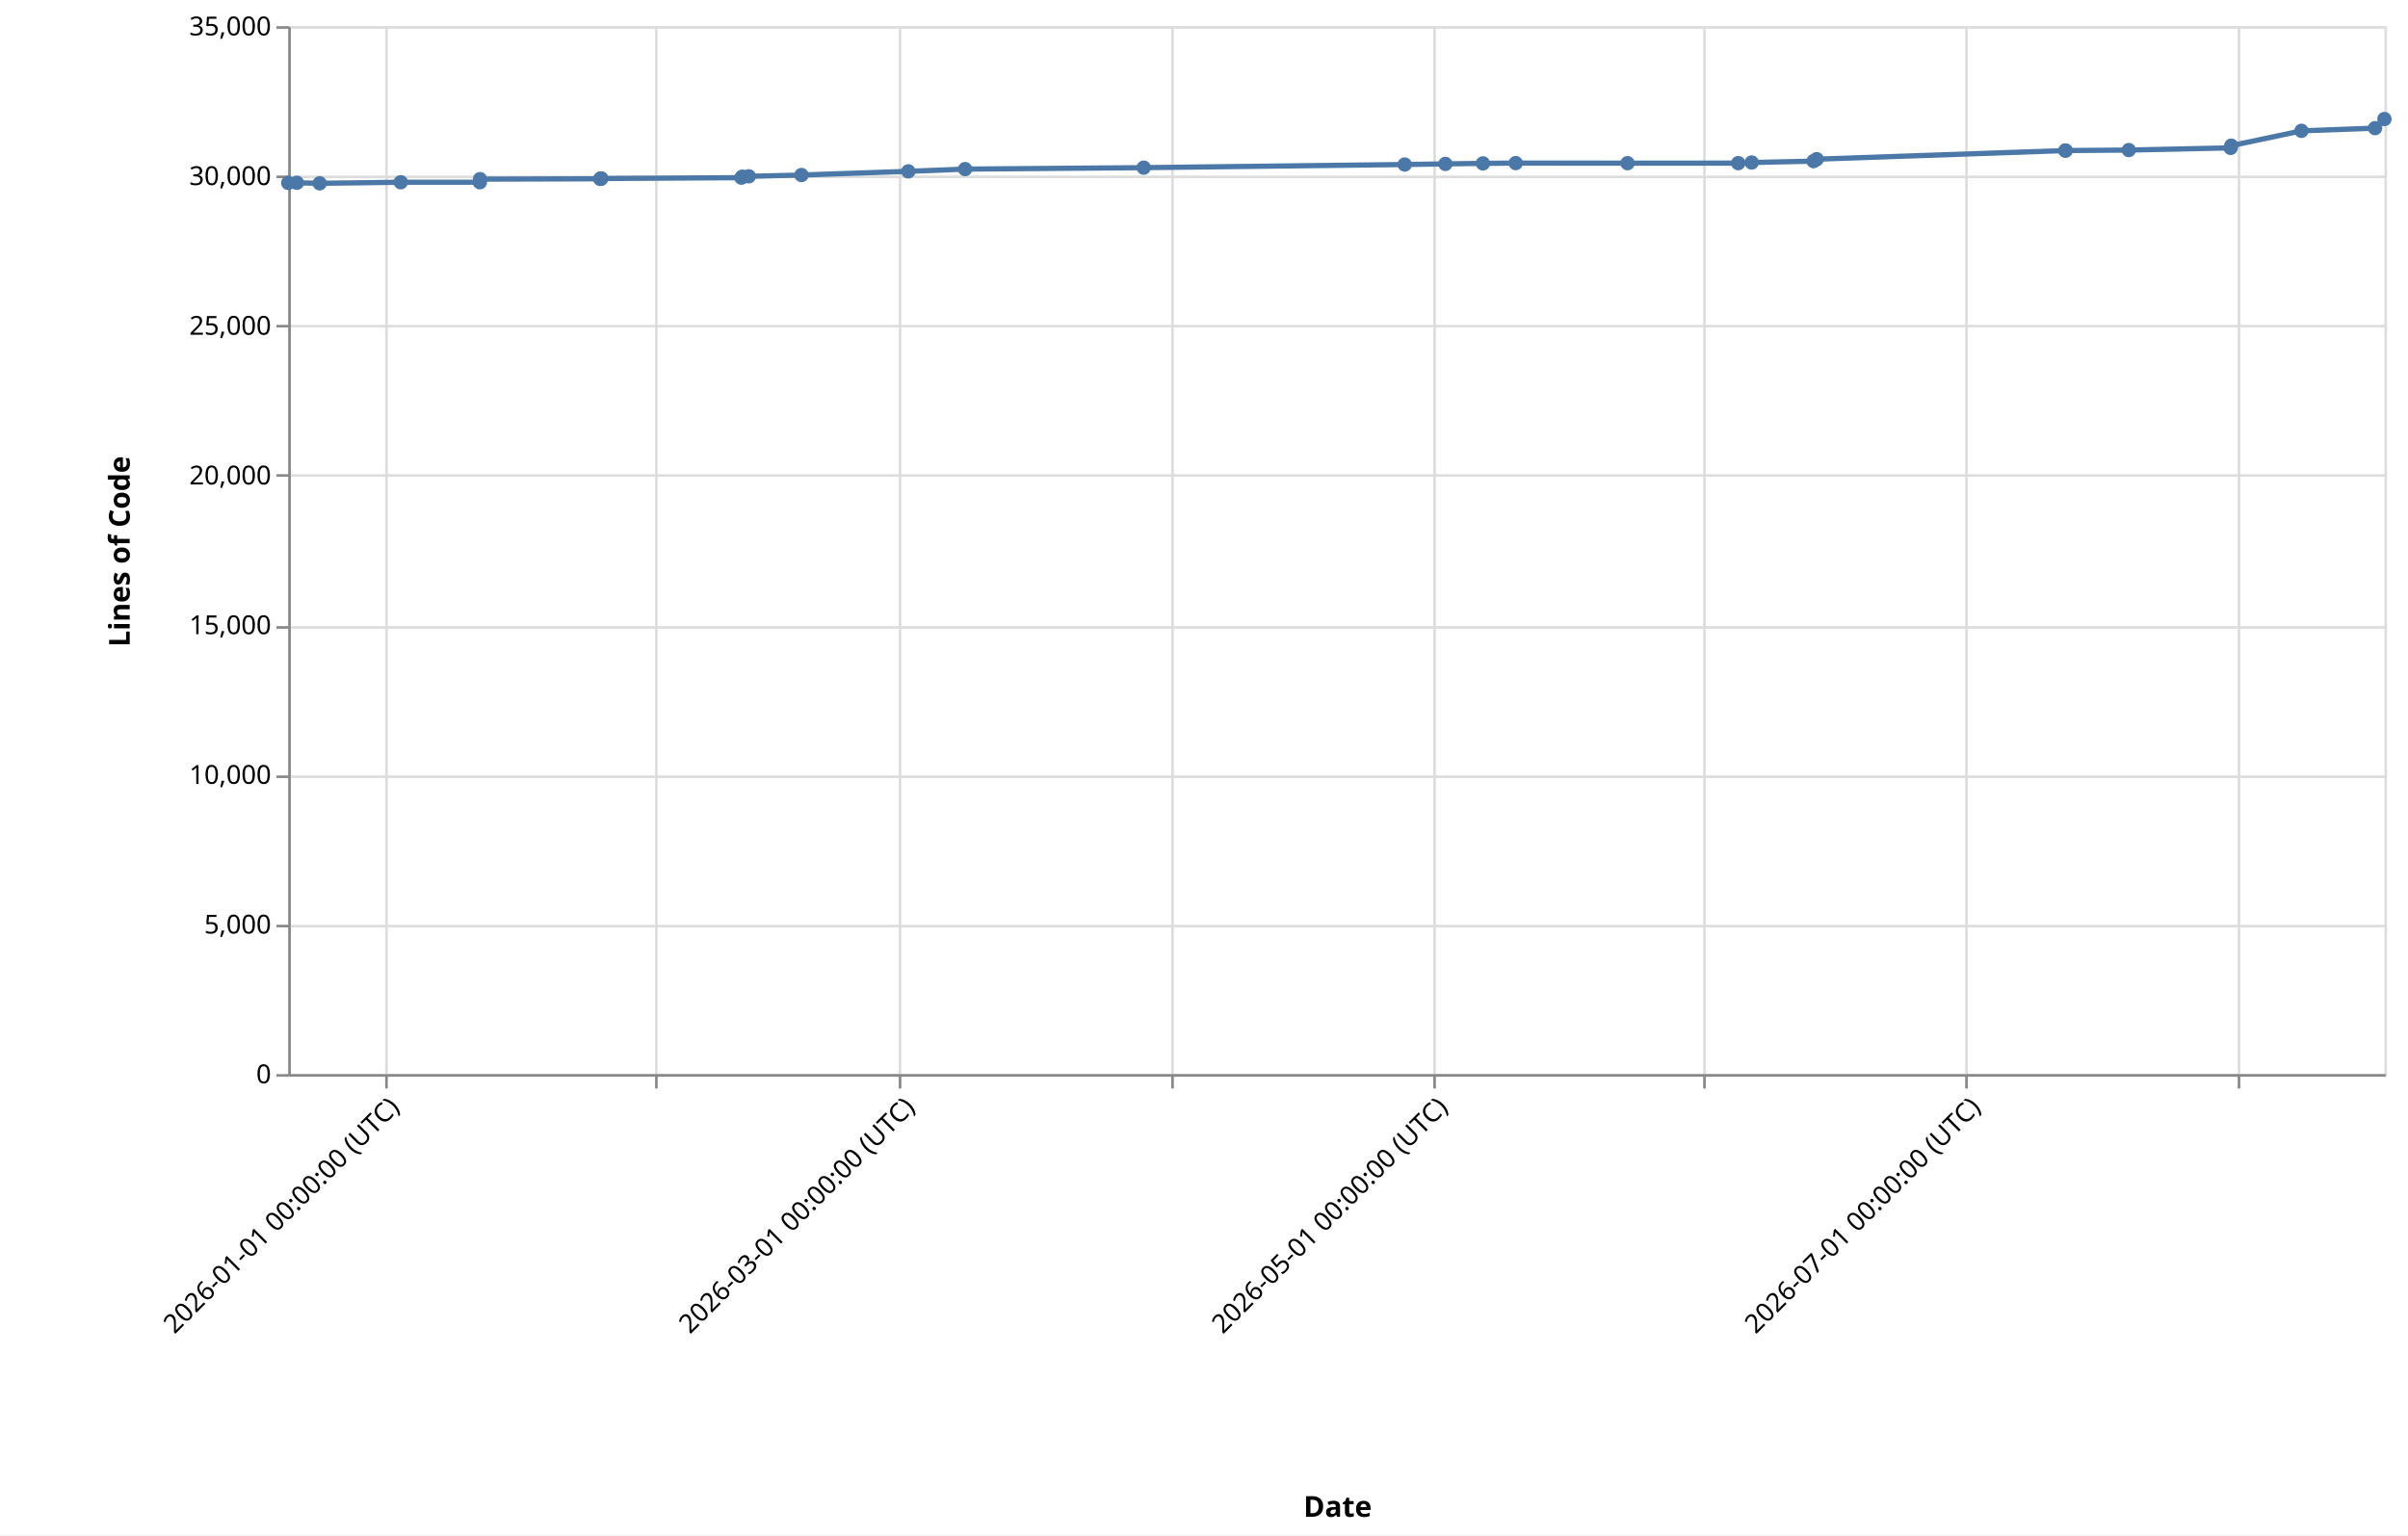
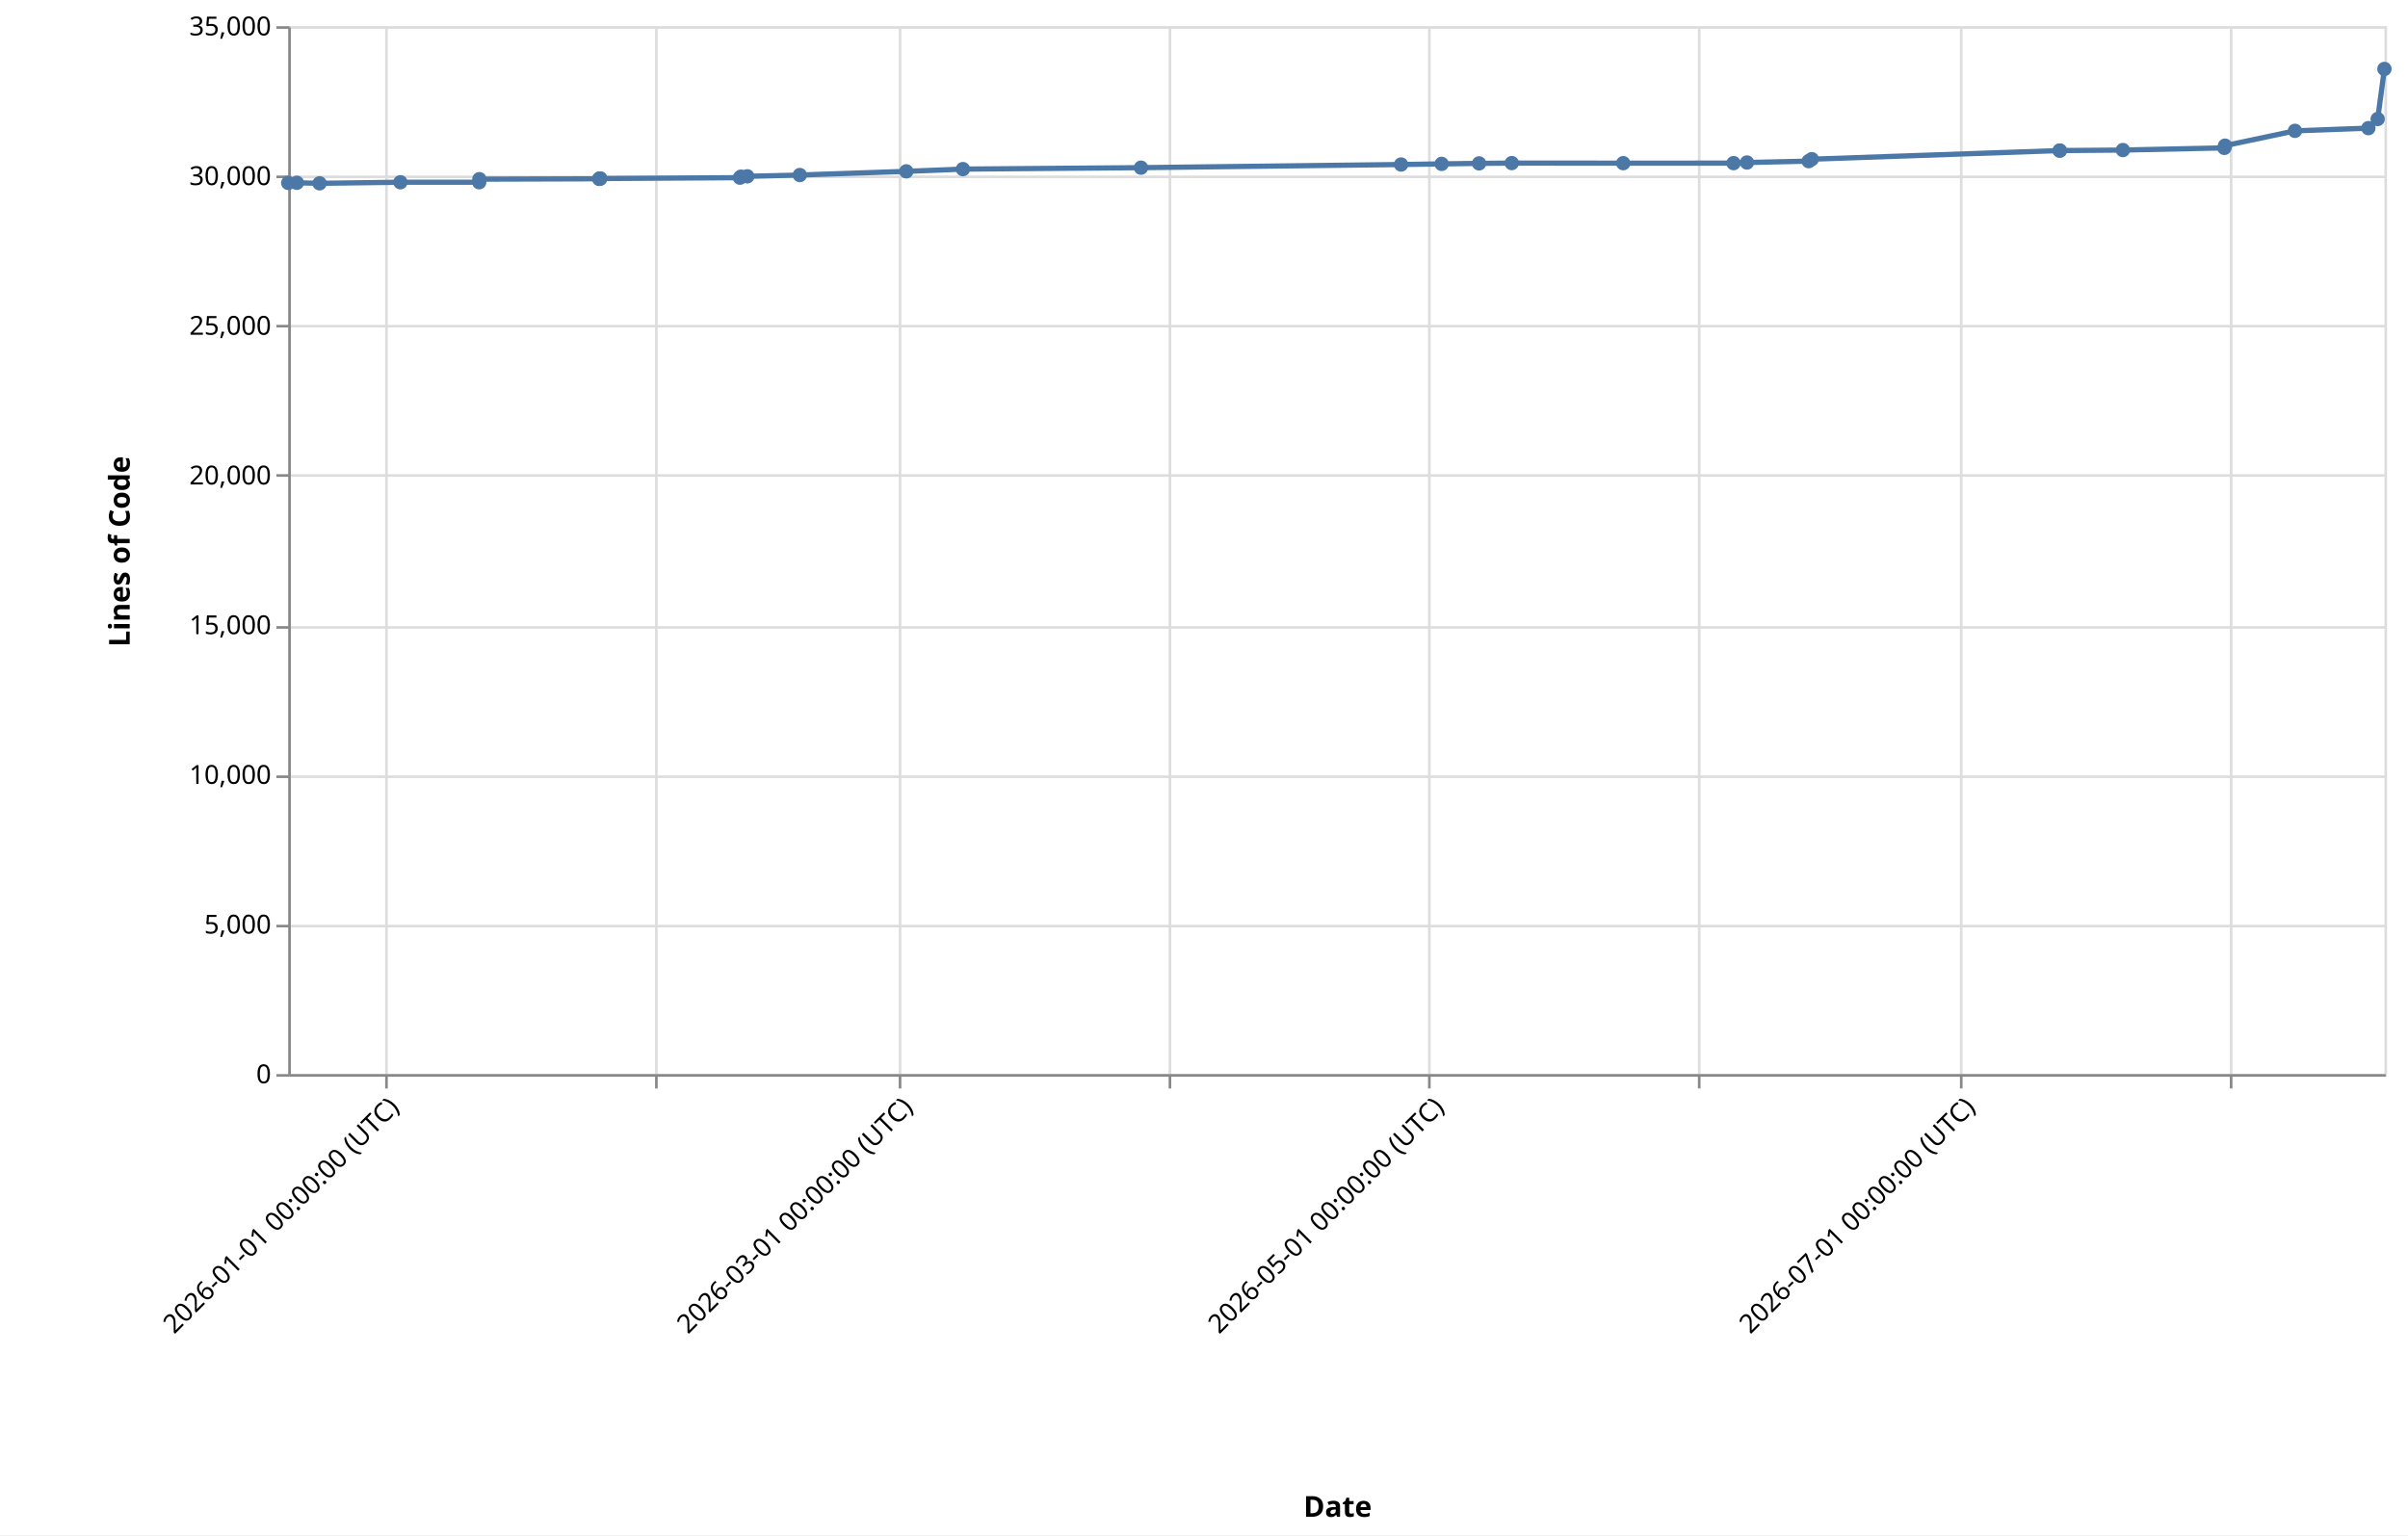
<svg xmlns="http://www.w3.org/2000/svg" version="1.1" class="marks" width="919" height="586" viewBox="0 0 919 586">
  <rect width="919" height="586" fill="white" />
  <g fill="none" stroke-miterlimit="4" transform="translate(110,10)">
    <g class="mark-group role-frame root" role="graphics-object" aria-roledescription="group mark container">
      <g transform="translate(0,0)">
        <path class="background" aria-hidden="true" d="M0.5,0.5h800v400h-800Z" stroke="#ddd" />
        <g>
          <g class="mark-group role-axis" aria-hidden="true">
            <g transform="translate(0.5,400.5)">
              <path class="background" aria-hidden="true" d="M0,0h0v0h0Z" pointer-events="none" />
              <g>
                <g class="mark-rule role-axis-grid" pointer-events="none">
                  <line transform="translate(37,-400)" x2="0" y2="400" stroke="#ddd" stroke-width="1" opacity="1" />
                  <line transform="translate(140,-400)" x2="0" y2="400" stroke="#ddd" stroke-width="1" opacity="1" />
                  <line transform="translate(233,-400)" x2="0" y2="400" stroke="#ddd" stroke-width="1" opacity="1" />
-                   <line transform="translate(337,-400)" x2="0" y2="400" stroke="#ddd" stroke-width="1" opacity="1" />
-                   <line transform="translate(437,-400)" x2="0" y2="400" stroke="#ddd" stroke-width="1" opacity="1" />
-                   <line transform="translate(540,-400)" x2="0" y2="400" stroke="#ddd" stroke-width="1" opacity="1" />
-                   <line transform="translate(640,-400)" x2="0" y2="400" stroke="#ddd" stroke-width="1" opacity="1" />
-                   <line transform="translate(744,-400)" x2="0" y2="400" stroke="#ddd" stroke-width="1" opacity="1" />
+                   <line transform="translate(336,-400)" x2="0" y2="400" stroke="#ddd" stroke-width="1" opacity="1" />
+                   <line transform="translate(435,-400)" x2="0" y2="400" stroke="#ddd" stroke-width="1" opacity="1" />
+                   <line transform="translate(538,-400)" x2="0" y2="400" stroke="#ddd" stroke-width="1" opacity="1" />
+                   <line transform="translate(638,-400)" x2="0" y2="400" stroke="#ddd" stroke-width="1" opacity="1" />
+                   <line transform="translate(741,-400)" x2="0" y2="400" stroke="#ddd" stroke-width="1" opacity="1" />
                </g>
              </g>
              <path class="foreground" aria-hidden="true" d="" pointer-events="none" display="none" />
            </g>
          </g>
          <g class="mark-group role-axis" aria-hidden="true">
            <g transform="translate(0.5,0.5)">
              <path class="background" aria-hidden="true" d="M0,0h0v0h0Z" pointer-events="none" />
              <g>
                <g class="mark-rule role-axis-grid" pointer-events="none">
                  <line transform="translate(0,400)" x2="800" y2="0" stroke="#ddd" stroke-width="1" opacity="1" />
                  <line transform="translate(0,343)" x2="800" y2="0" stroke="#ddd" stroke-width="1" opacity="1" />
                  <line transform="translate(0,286)" x2="800" y2="0" stroke="#ddd" stroke-width="1" opacity="1" />
                  <line transform="translate(0,229)" x2="800" y2="0" stroke="#ddd" stroke-width="1" opacity="1" />
                  <line transform="translate(0,171)" x2="800" y2="0" stroke="#ddd" stroke-width="1" opacity="1" />
                  <line transform="translate(0,114)" x2="800" y2="0" stroke="#ddd" stroke-width="1" opacity="1" />
                  <line transform="translate(0,57)" x2="800" y2="0" stroke="#ddd" stroke-width="1" opacity="1" />
                  <line transform="translate(0,0)" x2="800" y2="0" stroke="#ddd" stroke-width="1" opacity="1" />
                </g>
              </g>
              <path class="foreground" aria-hidden="true" d="" pointer-events="none" display="none" />
            </g>
          </g>
-           <g class="mark-group role-axis" role="graphics-symbol" aria-roledescription="axis" aria-label="X-axis titled 'Date' for a utc scale with values from 2025-12-20 23:25:38 (UTC) to 2026-08-17 22:16:32 (UTC)">
+           <g class="mark-group role-axis" role="graphics-symbol" aria-roledescription="axis" aria-label="X-axis titled 'Date' for a utc scale with values from 2025-12-20 23:25:38 (UTC) to 2026-08-18 16:53:47 (UTC)">
            <g transform="translate(0.5,400.5)">
              <path class="background" aria-hidden="true" d="M0,0h0v0h0Z" pointer-events="none" />
              <g>
                <g class="mark-rule role-axis-tick" pointer-events="none">
                  <line transform="translate(37,0)" x2="0" y2="5" stroke="#888" stroke-width="1" opacity="1" />
                  <line transform="translate(140,0)" x2="0" y2="5" stroke="#888" stroke-width="1" opacity="1" />
                  <line transform="translate(233,0)" x2="0" y2="5" stroke="#888" stroke-width="1" opacity="1" />
-                   <line transform="translate(337,0)" x2="0" y2="5" stroke="#888" stroke-width="1" opacity="1" />
-                   <line transform="translate(437,0)" x2="0" y2="5" stroke="#888" stroke-width="1" opacity="1" />
-                   <line transform="translate(540,0)" x2="0" y2="5" stroke="#888" stroke-width="1" opacity="1" />
-                   <line transform="translate(640,0)" x2="0" y2="5" stroke="#888" stroke-width="1" opacity="1" />
-                   <line transform="translate(744,0)" x2="0" y2="5" stroke="#888" stroke-width="1" opacity="1" />
+                   <line transform="translate(336,0)" x2="0" y2="5" stroke="#888" stroke-width="1" opacity="1" />
+                   <line transform="translate(435,0)" x2="0" y2="5" stroke="#888" stroke-width="1" opacity="1" />
+                   <line transform="translate(538,0)" x2="0" y2="5" stroke="#888" stroke-width="1" opacity="1" />
+                   <line transform="translate(638,0)" x2="0" y2="5" stroke="#888" stroke-width="1" opacity="1" />
+                   <line transform="translate(741,0)" x2="0" y2="5" stroke="#888" stroke-width="1" opacity="1" />
                </g>
                <g class="mark-text role-axis-label" pointer-events="none">
-                   <text text-anchor="end" transform="translate(36.75357,7) rotate(315) translate(0,8)" font-family="sans-serif" font-size="10px" fill="#000" opacity="1">2026-01-01 00:00:00 (UTC)</text>
-                   <text text-anchor="end" transform="translate(140.1076,7) rotate(315) translate(0,8)" font-family="sans-serif" font-size="10px" fill="#000" opacity="0">2026-02-01 00:00:00 (UTC)</text>
-                   <text text-anchor="end" transform="translate(233.4596,7) rotate(315) translate(0,8)" font-family="sans-serif" font-size="10px" fill="#000" opacity="1">2026-03-01 00:00:00 (UTC)</text>
-                   <text text-anchor="end" transform="translate(336.8136,7) rotate(315) translate(0,8)" font-family="sans-serif" font-size="10px" fill="#000" opacity="0">2026-04-01 00:00:00 (UTC)</text>
-                   <text text-anchor="end" transform="translate(436.8336,7) rotate(315) translate(0,8)" font-family="sans-serif" font-size="10px" fill="#000" opacity="1">2026-05-01 00:00:00 (UTC)</text>
-                   <text text-anchor="end" transform="translate(540.1876,7) rotate(315) translate(0,8)" font-family="sans-serif" font-size="10px" fill="#000" opacity="0">2026-06-01 00:00:00 (UTC)</text>
-                   <text text-anchor="end" transform="translate(640.2076,7) rotate(315) translate(0,8)" font-family="sans-serif" font-size="10px" fill="#000" opacity="1">2026-07-01 00:00:00 (UTC)</text>
-                   <text text-anchor="end" transform="translate(743.5616,7) rotate(315) translate(0,8)" font-family="sans-serif" font-size="10px" fill="#000" opacity="0">2026-08-01 00:00:00 (UTC)</text>
+                   <text text-anchor="end" transform="translate(36.63511,7) rotate(315) translate(0,8)" font-family="sans-serif" font-size="10px" fill="#000" opacity="1">2026-01-01 00:00:00 (UTC)</text>
+                   <text text-anchor="end" transform="translate(139.656,7) rotate(315) translate(0,8)" font-family="sans-serif" font-size="10px" fill="#000" opacity="0">2026-02-01 00:00:00 (UTC)</text>
+                   <text text-anchor="end" transform="translate(232.7071,7) rotate(315) translate(0,8)" font-family="sans-serif" font-size="10px" fill="#000" opacity="1">2026-03-01 00:00:00 (UTC)</text>
+                   <text text-anchor="end" transform="translate(335.728,7) rotate(315) translate(0,8)" font-family="sans-serif" font-size="10px" fill="#000" opacity="0">2026-04-01 00:00:00 (UTC)</text>
+                   <text text-anchor="end" transform="translate(435.4256,7) rotate(315) translate(0,8)" font-family="sans-serif" font-size="10px" fill="#000" opacity="1">2026-05-01 00:00:00 (UTC)</text>
+                   <text text-anchor="end" transform="translate(538.4465,7) rotate(315) translate(0,8)" font-family="sans-serif" font-size="10px" fill="#000" opacity="0">2026-06-01 00:00:00 (UTC)</text>
+                   <text text-anchor="end" transform="translate(638.1442,7) rotate(315) translate(0,8)" font-family="sans-serif" font-size="10px" fill="#000" opacity="1">2026-07-01 00:00:00 (UTC)</text>
+                   <text text-anchor="end" transform="translate(741.165,7) rotate(315) translate(0,8)" font-family="sans-serif" font-size="10px" fill="#000" opacity="0">2026-08-01 00:00:00 (UTC)</text>
                </g>
                <g class="mark-rule role-axis-domain" pointer-events="none">
                  <line transform="translate(0,0)" x2="800" y2="0" stroke="#888" stroke-width="1" opacity="1" />
                </g>
                <g class="mark-text role-axis-title" pointer-events="none">
                  <text text-anchor="middle" transform="translate(400,168.4924)" font-family="sans-serif" font-size="11px" font-weight="bold" fill="#000" opacity="1">Date</text>
                </g>
              </g>
              <path class="foreground" aria-hidden="true" d="" pointer-events="none" display="none" />
            </g>
          </g>
          <g class="mark-group role-axis" role="graphics-symbol" aria-roledescription="axis" aria-label="Y-axis titled 'Lines of Code' for a linear scale with values from 0 to 35,000">
            <g transform="translate(0.5,0.5)">
              <path class="background" aria-hidden="true" d="M0,0h0v0h0Z" pointer-events="none" />
              <g>
                <g class="mark-rule role-axis-tick" pointer-events="none">
                  <line transform="translate(0,400)" x2="-5" y2="0" stroke="#888" stroke-width="1" opacity="1" />
                  <line transform="translate(0,343)" x2="-5" y2="0" stroke="#888" stroke-width="1" opacity="1" />
                  <line transform="translate(0,286)" x2="-5" y2="0" stroke="#888" stroke-width="1" opacity="1" />
                  <line transform="translate(0,229)" x2="-5" y2="0" stroke="#888" stroke-width="1" opacity="1" />
                  <line transform="translate(0,171)" x2="-5" y2="0" stroke="#888" stroke-width="1" opacity="1" />
                  <line transform="translate(0,114)" x2="-5" y2="0" stroke="#888" stroke-width="1" opacity="1" />
                  <line transform="translate(0,57)" x2="-5" y2="0" stroke="#888" stroke-width="1" opacity="1" />
                  <line transform="translate(0,0)" x2="-5" y2="0" stroke="#888" stroke-width="1" opacity="1" />
                </g>
                <g class="mark-text role-axis-label" pointer-events="none">
                  <text text-anchor="end" transform="translate(-7,403)" font-family="sans-serif" font-size="10px" fill="#000" opacity="1">0</text>
                  <text text-anchor="end" transform="translate(-7,345.8571)" font-family="sans-serif" font-size="10px" fill="#000" opacity="1">5,000</text>
                  <text text-anchor="end" transform="translate(-7,288.7143)" font-family="sans-serif" font-size="10px" fill="#000" opacity="1">10,000</text>
                  <text text-anchor="end" transform="translate(-7,231.5714)" font-family="sans-serif" font-size="10px" fill="#000" opacity="1">15,000</text>
                  <text text-anchor="end" transform="translate(-7,174.4286)" font-family="sans-serif" font-size="10px" fill="#000" opacity="1">20,000</text>
                  <text text-anchor="end" transform="translate(-7,117.2857)" font-family="sans-serif" font-size="10px" fill="#000" opacity="1">25,000</text>
                  <text text-anchor="end" transform="translate(-7,60.14286)" font-family="sans-serif" font-size="10px" fill="#000" opacity="1">30,000</text>
                  <text text-anchor="end" transform="translate(-7,3)" font-family="sans-serif" font-size="10px" fill="#000" opacity="1">35,000</text>
                </g>
                <g class="mark-rule role-axis-domain" pointer-events="none">
                  <line transform="translate(0,400)" x2="0" y2="-400" stroke="#888" stroke-width="1" opacity="1" />
                </g>
                <g class="mark-text role-axis-title" pointer-events="none">
                  <text text-anchor="middle" transform="translate(-59,200) rotate(-90) translate(0,-2)" font-family="sans-serif" font-size="11px" font-weight="bold" fill="#000" opacity="1">Lines of Code</text>
                </g>
              </g>
              <path class="foreground" aria-hidden="true" d="" pointer-events="none" display="none" />
            </g>
          </g>
          <g class="mark-line role-mark layer_0_marks" role="graphics-object" aria-roledescription="line mark container">
-             <path aria-label="Date: 2025-12-20 23:25:38 (UTC); Lines of Code: 29766; Version: v1.0.1" role="graphics-symbol" aria-roledescription="line mark" d="M0,59.817L3.306,59.771L12.006,59.977L42.955,59.566L73.125,59.566L73.187,58.389L119.089,58.251L119.146,58.263L119.383,58.137L119.457,58.149L172.958,57.817L173.348,57.429L175.767,57.303L195.878,56.811L236.649,55.406L258.327,54.549L326.499,54L426.092,52.8L441.622,52.56L455.952,52.366L468.471,52.251L511.143,52.286L553.387,52.274L558.53,52.034L582.144,51.509L583.328,50.766L678.22,47.474L678.357,47.474L702.447,47.28L741.307,46.446L741.556,45.6L768.339,39.943L796.437,38.914L800,35.44" stroke="#4c78a8" stroke-width="2" />
+             <path aria-label="Date: 2025-12-20 23:25:38 (UTC); Lines of Code: 29766; Version: v1.0.1" role="graphics-symbol" aria-roledescription="line mark" d="M0,59.817L3.295,59.771L11.967,59.977L42.816,59.566L72.89,59.566L72.952,58.389L118.705,58.251L118.762,58.263L118.998,58.137L119.072,58.149L172.401,57.817L172.789,57.429L175.201,57.303L195.247,56.811L235.886,55.406L257.494,54.549L325.447,54L424.718,52.8L440.199,52.56L454.483,52.366L466.961,52.251L509.495,52.286L551.603,52.274L556.73,52.034L580.268,51.509L581.448,50.766L676.034,47.474L676.171,47.474L700.183,47.28L738.917,46.446L739.166,45.6L765.863,39.943L793.871,38.914L797.422,35.44L800,16.32" stroke="#4c78a8" stroke-width="2" />
          </g>
          <g class="mark-symbol role-mark layer_1_marks" role="graphics-object" aria-roledescription="symbol mark container">
            <path aria-label="Date: 2025-12-20 23:25:38 (UTC); Lines of Code: 29766; Version: v1.0.1" role="graphics-symbol" aria-roledescription="point" transform="translate(0,59.81714)" d="M2.739,0A2.739,2.739,0,1,1,-2.739,0A2.739,2.739,0,1,1,2.739,0" fill="#4c78a8" stroke-width="2" opacity="1">
              </path>
-             <path aria-label="Date: 2025-12-21 23:13:34 (UTC); Lines of Code: 29770; Version: v1.0.2" role="graphics-symbol" aria-roledescription="point" transform="translate(3.306062,59.77143)" d="M2.739,0A2.739,2.739,0,1,1,-2.739,0A2.739,2.739,0,1,1,2.739,0" fill="#4c78a8" stroke-width="2" opacity="1">
+             <path aria-label="Date: 2025-12-21 23:13:34 (UTC); Lines of Code: 29770; Version: v1.0.2" role="graphics-symbol" aria-roledescription="point" transform="translate(3.295407,59.77143)" d="M2.739,0A2.739,2.739,0,1,1,-2.739,0A2.739,2.739,0,1,1,2.739,0" fill="#4c78a8" stroke-width="2" opacity="1">
              </path>
-             <path aria-label="Date: 2025-12-24 13:51:02 (UTC); Lines of Code: 29752; Version: v1.0.3" role="graphics-symbol" aria-roledescription="point" transform="translate(12.00564,59.97714)" d="M2.739,0A2.739,2.739,0,1,1,-2.739,0A2.739,2.739,0,1,1,2.739,0" fill="#4c78a8" stroke-width="2" opacity="1">
+             <path aria-label="Date: 2025-12-24 13:51:02 (UTC); Lines of Code: 29752; Version: v1.0.3" role="graphics-symbol" aria-roledescription="point" transform="translate(11.96695,59.97714)" d="M2.739,0A2.739,2.739,0,1,1,-2.739,0A2.739,2.739,0,1,1,2.739,0" fill="#4c78a8" stroke-width="2" opacity="1">
              </path>
-             <path aria-label="Date: 2026-01-02 20:38:20 (UTC); Lines of Code: 29788; Version: v1.0.4" role="graphics-symbol" aria-roledescription="point" transform="translate(42.95465,59.56571)" d="M2.739,0A2.739,2.739,0,1,1,-2.739,0A2.739,2.739,0,1,1,2.739,0" fill="#4c78a8" stroke-width="2" opacity="1">
+             <path aria-label="Date: 2026-01-02 20:38:20 (UTC); Lines of Code: 29788; Version: v1.0.4" role="graphics-symbol" aria-roledescription="point" transform="translate(42.81621,59.56571)" d="M2.739,0A2.739,2.739,0,1,1,-2.739,0A2.739,2.739,0,1,1,2.739,0" fill="#4c78a8" stroke-width="2" opacity="1">
              </path>
-             <path aria-label="Date: 2026-01-11 21:49:25 (UTC); Lines of Code: 29788; Version: v2.0.0" role="graphics-symbol" aria-roledescription="point" transform="translate(73.12523,59.56571)" d="M2.739,0A2.739,2.739,0,1,1,-2.739,0A2.739,2.739,0,1,1,2.739,0" fill="#4c78a8" stroke-width="2" opacity="1">
+             <path aria-label="Date: 2026-01-11 21:49:25 (UTC); Lines of Code: 29788; Version: v2.0.0" role="graphics-symbol" aria-roledescription="point" transform="translate(72.88955,59.56571)" d="M2.739,0A2.739,2.739,0,1,1,-2.739,0A2.739,2.739,0,1,1,2.739,0" fill="#4c78a8" stroke-width="2" opacity="1">
              </path>
-             <path aria-label="Date: 2026-01-11 22:16:16 (UTC); Lines of Code: 29891; Version: v2.0.1" role="graphics-symbol" aria-roledescription="point" transform="translate(73.1874,58.38857)" d="M2.739,0A2.739,2.739,0,1,1,-2.739,0A2.739,2.739,0,1,1,2.739,0" fill="#4c78a8" stroke-width="2" opacity="1">
+             <path aria-label="Date: 2026-01-11 22:16:16 (UTC); Lines of Code: 29891; Version: v2.0.1" role="graphics-symbol" aria-roledescription="point" transform="translate(72.95151,58.38857)" d="M2.739,0A2.739,2.739,0,1,1,-2.739,0A2.739,2.739,0,1,1,2.739,0" fill="#4c78a8" stroke-width="2" opacity="1">
              </path>
-             <path aria-label="Date: 2026-01-25 16:41:49 (UTC); Lines of Code: 29903; Version: v2.0.2" role="graphics-symbol" aria-roledescription="point" transform="translate(119.0891,58.25143)" d="M2.739,0A2.739,2.739,0,1,1,-2.739,0A2.739,2.739,0,1,1,2.739,0" fill="#4c78a8" stroke-width="2" opacity="1">
+             <path aria-label="Date: 2026-01-25 16:41:49 (UTC); Lines of Code: 29903; Version: v2.0.2" role="graphics-symbol" aria-roledescription="point" transform="translate(118.7052,58.25143)" d="M2.739,0A2.739,2.739,0,1,1,-2.739,0A2.739,2.739,0,1,1,2.739,0" fill="#4c78a8" stroke-width="2" opacity="1">
              </path>
-             <path aria-label="Date: 2026-01-25 17:06:26 (UTC); Lines of Code: 29902; Version: v2.0.3" role="graphics-symbol" aria-roledescription="point" transform="translate(119.146,58.26286)" d="M2.739,0A2.739,2.739,0,1,1,-2.739,0A2.739,2.739,0,1,1,2.739,0" fill="#4c78a8" stroke-width="2" opacity="1">
+             <path aria-label="Date: 2026-01-25 17:06:26 (UTC); Lines of Code: 29902; Version: v2.0.3" role="graphics-symbol" aria-roledescription="point" transform="translate(118.762,58.26286)" d="M2.739,0A2.739,2.739,0,1,1,-2.739,0A2.739,2.739,0,1,1,2.739,0" fill="#4c78a8" stroke-width="2" opacity="1">
              </path>
-             <path aria-label="Date: 2026-01-25 18:48:49 (UTC); Lines of Code: 29913; Version: v2.0.4" role="graphics-symbol" aria-roledescription="point" transform="translate(119.3831,58.13714)" d="M2.739,0A2.739,2.739,0,1,1,-2.739,0A2.739,2.739,0,1,1,2.739,0" fill="#4c78a8" stroke-width="2" opacity="1">
+             <path aria-label="Date: 2026-01-25 18:48:49 (UTC); Lines of Code: 29913; Version: v2.0.4" role="graphics-symbol" aria-roledescription="point" transform="translate(118.9983,58.13714)" d="M2.739,0A2.739,2.739,0,1,1,-2.739,0A2.739,2.739,0,1,1,2.739,0" fill="#4c78a8" stroke-width="2" opacity="1">
              </path>
-             <path aria-label="Date: 2026-01-25 19:20:49 (UTC); Lines of Code: 29912; Version: v2.0.5" role="graphics-symbol" aria-roledescription="point" transform="translate(119.4572,58.14857)" d="M2.739,0A2.739,2.739,0,1,1,-2.739,0A2.739,2.739,0,1,1,2.739,0" fill="#4c78a8" stroke-width="2" opacity="1">
+             <path aria-label="Date: 2026-01-25 19:20:49 (UTC); Lines of Code: 29912; Version: v2.0.5" role="graphics-symbol" aria-roledescription="point" transform="translate(119.0722,58.14857)" d="M2.739,0A2.739,2.739,0,1,1,-2.739,0A2.739,2.739,0,1,1,2.739,0" fill="#4c78a8" stroke-width="2" opacity="1">
              </path>
-             <path aria-label="Date: 2026-02-10 20:28:32 (UTC); Lines of Code: 29941; Version: v2.0.6" role="graphics-symbol" aria-roledescription="point" transform="translate(172.958,57.81714)" d="M2.739,0A2.739,2.739,0,1,1,-2.739,0A2.739,2.739,0,1,1,2.739,0" fill="#4c78a8" stroke-width="2" opacity="1">
+             <path aria-label="Date: 2026-02-10 20:28:32 (UTC); Lines of Code: 29941; Version: v2.0.6" role="graphics-symbol" aria-roledescription="point" transform="translate(172.4005,57.81714)" d="M2.739,0A2.739,2.739,0,1,1,-2.739,0A2.739,2.739,0,1,1,2.739,0" fill="#4c78a8" stroke-width="2" opacity="1">
              </path>
-             <path aria-label="Date: 2026-02-10 23:16:49 (UTC); Lines of Code: 29975; Version: v2.0.7" role="graphics-symbol" aria-roledescription="point" transform="translate(173.3476,57.42857)" d="M2.739,0A2.739,2.739,0,1,1,-2.739,0A2.739,2.739,0,1,1,2.739,0" fill="#4c78a8" stroke-width="2" opacity="1">
+             <path aria-label="Date: 2026-02-10 23:16:49 (UTC); Lines of Code: 29975; Version: v2.0.7" role="graphics-symbol" aria-roledescription="point" transform="translate(172.7889,57.42857)" d="M2.739,0A2.739,2.739,0,1,1,-2.739,0A2.739,2.739,0,1,1,2.739,0" fill="#4c78a8" stroke-width="2" opacity="1">
              </path>
-             <path aria-label="Date: 2026-02-11 16:41:48 (UTC); Lines of Code: 29986; Version: v2.0.8" role="graphics-symbol" aria-roledescription="point" transform="translate(175.767,57.30286)" d="M2.739,0A2.739,2.739,0,1,1,-2.739,0A2.739,2.739,0,1,1,2.739,0" fill="#4c78a8" stroke-width="2" opacity="1">
+             <path aria-label="Date: 2026-02-11 16:41:48 (UTC); Lines of Code: 29986; Version: v2.0.8" role="graphics-symbol" aria-roledescription="point" transform="translate(175.2005,57.30286)" d="M2.739,0A2.739,2.739,0,1,1,-2.739,0A2.739,2.739,0,1,1,2.739,0" fill="#4c78a8" stroke-width="2" opacity="1">
              </path>
-             <path aria-label="Date: 2026-02-17 17:28:01 (UTC); Lines of Code: 30029; Version: v2.0.9" role="graphics-symbol" aria-roledescription="point" transform="translate(195.878,56.81143)" d="M2.739,0A2.739,2.739,0,1,1,-2.739,0A2.739,2.739,0,1,1,2.739,0" fill="#4c78a8" stroke-width="2" opacity="1">
+             <path aria-label="Date: 2026-02-17 17:28:01 (UTC); Lines of Code: 30029; Version: v2.0.9" role="graphics-symbol" aria-roledescription="point" transform="translate(195.2467,56.81143)" d="M2.739,0A2.739,2.739,0,1,1,-2.739,0A2.739,2.739,0,1,1,2.739,0" fill="#4c78a8" stroke-width="2" opacity="1">
              </path>
-             <path aria-label="Date: 2026-03-01 22:57:30 (UTC); Lines of Code: 30152; Version: v2.0.10" role="graphics-symbol" aria-roledescription="point" transform="translate(236.6489,55.40571)" d="M2.739,0A2.739,2.739,0,1,1,-2.739,0A2.739,2.739,0,1,1,2.739,0" fill="#4c78a8" stroke-width="2" opacity="1">
+             <path aria-label="Date: 2026-03-01 22:57:30 (UTC); Lines of Code: 30152; Version: v2.0.10" role="graphics-symbol" aria-roledescription="point" transform="translate(235.8861,55.40571)" d="M2.739,0A2.739,2.739,0,1,1,-2.739,0A2.739,2.739,0,1,1,2.739,0" fill="#4c78a8" stroke-width="2" opacity="1">
              </path>
-             <path aria-label="Date: 2026-03-08 11:00:30 (UTC); Lines of Code: 30227; Version: v2.0.11" role="graphics-symbol" aria-roledescription="point" transform="translate(258.3268,54.54857)" d="M2.739,0A2.739,2.739,0,1,1,-2.739,0A2.739,2.739,0,1,1,2.739,0" fill="#4c78a8" stroke-width="2" opacity="1">
+             <path aria-label="Date: 2026-03-08 11:00:30 (UTC); Lines of Code: 30227; Version: v2.0.11" role="graphics-symbol" aria-roledescription="point" transform="translate(257.4942,54.54857)" d="M2.739,0A2.739,2.739,0,1,1,-2.739,0A2.739,2.739,0,1,1,2.739,0" fill="#4c78a8" stroke-width="2" opacity="1">
              </path>
-             <path aria-label="Date: 2026-03-28 21:45:10 (UTC); Lines of Code: 30275; Version: v2.0.12" role="graphics-symbol" aria-roledescription="point" transform="translate(326.4994,54)" d="M2.739,0A2.739,2.739,0,1,1,-2.739,0A2.739,2.739,0,1,1,2.739,0" fill="#4c78a8" stroke-width="2" opacity="1">
+             <path aria-label="Date: 2026-03-28 21:45:10 (UTC); Lines of Code: 30275; Version: v2.0.12" role="graphics-symbol" aria-roledescription="point" transform="translate(325.4471,54)" d="M2.739,0A2.739,2.739,0,1,1,-2.739,0A2.739,2.739,0,1,1,2.739,0" fill="#4c78a8" stroke-width="2" opacity="1">
              </path>
-             <path aria-label="Date: 2026-04-27 18:40:27 (UTC); Lines of Code: 30380; Version: v2.0.13" role="graphics-symbol" aria-roledescription="point" transform="translate(426.0917,52.8)" d="M2.739,0A2.739,2.739,0,1,1,-2.739,0A2.739,2.739,0,1,1,2.739,0" fill="#4c78a8" stroke-width="2" opacity="1">
+             <path aria-label="Date: 2026-04-27 18:40:27 (UTC); Lines of Code: 30380; Version: v2.0.13" role="graphics-symbol" aria-roledescription="point" transform="translate(424.7184,52.8)" d="M2.739,0A2.739,2.739,0,1,1,-2.739,0A2.739,2.739,0,1,1,2.739,0" fill="#4c78a8" stroke-width="2" opacity="1">
              </path>
-             <path aria-label="Date: 2026-05-02 10:28:19 (UTC); Lines of Code: 30401; Version: v2.0.14" role="graphics-symbol" aria-roledescription="point" transform="translate(441.6223,52.56)" d="M2.739,0A2.739,2.739,0,1,1,-2.739,0A2.739,2.739,0,1,1,2.739,0" fill="#4c78a8" stroke-width="2" opacity="1">
+             <path aria-label="Date: 2026-05-02 10:28:19 (UTC); Lines of Code: 30401; Version: v2.0.14" role="graphics-symbol" aria-roledescription="point" transform="translate(440.1989,52.56)" d="M2.739,0A2.739,2.739,0,1,1,-2.739,0A2.739,2.739,0,1,1,2.739,0" fill="#4c78a8" stroke-width="2" opacity="1">
              </path>
-             <path aria-label="Date: 2026-05-06 17:37:32 (UTC); Lines of Code: 30418; Version: v2.0.15" role="graphics-symbol" aria-roledescription="point" transform="translate(455.952,52.36571)" d="M2.739,0A2.739,2.739,0,1,1,-2.739,0A2.739,2.739,0,1,1,2.739,0" fill="#4c78a8" stroke-width="2" opacity="1">
+             <path aria-label="Date: 2026-05-06 17:37:32 (UTC); Lines of Code: 30418; Version: v2.0.15" role="graphics-symbol" aria-roledescription="point" transform="translate(454.4825,52.36571)" d="M2.739,0A2.739,2.739,0,1,1,-2.739,0A2.739,2.739,0,1,1,2.739,0" fill="#4c78a8" stroke-width="2" opacity="1">
              </path>
-             <path aria-label="Date: 2026-05-10 11:44:46 (UTC); Lines of Code: 30428; Version: v2.0.16" role="graphics-symbol" aria-roledescription="point" transform="translate(468.4713,52.25143)" d="M2.739,0A2.739,2.739,0,1,1,-2.739,0A2.739,2.739,0,1,1,2.739,0" fill="#4c78a8" stroke-width="2" opacity="1">
+             <path aria-label="Date: 2026-05-10 11:44:46 (UTC); Lines of Code: 30428; Version: v2.0.16" role="graphics-symbol" aria-roledescription="point" transform="translate(466.9614,52.25143)" d="M2.739,0A2.739,2.739,0,1,1,-2.739,0A2.739,2.739,0,1,1,2.739,0" fill="#4c78a8" stroke-width="2" opacity="1">
              </path>
-             <path aria-label="Date: 2026-05-23 06:55:08 (UTC); Lines of Code: 30425; Version: v2.0.17" role="graphics-symbol" aria-roledescription="point" transform="translate(511.1427,52.28571)" d="M2.739,0A2.739,2.739,0,1,1,-2.739,0A2.739,2.739,0,1,1,2.739,0" fill="#4c78a8" stroke-width="2" opacity="1">
+             <path aria-label="Date: 2026-05-23 06:55:08 (UTC); Lines of Code: 30425; Version: v2.0.17" role="graphics-symbol" aria-roledescription="point" transform="translate(509.4953,52.28571)" d="M2.739,0A2.739,2.739,0,1,1,-2.739,0A2.739,2.739,0,1,1,2.739,0" fill="#4c78a8" stroke-width="2" opacity="1">
              </path>
-             <path aria-label="Date: 2026-06-04 23:00:49 (UTC); Lines of Code: 30426; Version: v2.0.18" role="graphics-symbol" aria-roledescription="point" transform="translate(553.3865,52.27429)" d="M2.739,0A2.739,2.739,0,1,1,-2.739,0A2.739,2.739,0,1,1,2.739,0" fill="#4c78a8" stroke-width="2" opacity="1">
+             <path aria-label="Date: 2026-06-04 23:00:49 (UTC); Lines of Code: 30426; Version: v2.0.18" role="graphics-symbol" aria-roledescription="point" transform="translate(551.603,52.27429)" d="M2.739,0A2.739,2.739,0,1,1,-2.739,0A2.739,2.739,0,1,1,2.739,0" fill="#4c78a8" stroke-width="2" opacity="1">
              </path>
-             <path aria-label="Date: 2026-06-06 12:02:24 (UTC); Lines of Code: 30447; Version: v2.0.19" role="graphics-symbol" aria-roledescription="point" transform="translate(558.5301,52.03429)" d="M2.739,0A2.739,2.739,0,1,1,-2.739,0A2.739,2.739,0,1,1,2.739,0" fill="#4c78a8" stroke-width="2" opacity="1">
+             <path aria-label="Date: 2026-06-06 12:02:24 (UTC); Lines of Code: 30447; Version: v2.0.19" role="graphics-symbol" aria-roledescription="point" transform="translate(556.73,52.03429)" d="M2.739,0A2.739,2.739,0,1,1,-2.739,0A2.739,2.739,0,1,1,2.739,0" fill="#4c78a8" stroke-width="2" opacity="1">
              </path>
-             <path aria-label="Date: 2026-06-13 14:01:42 (UTC); Lines of Code: 30493; Version: v2.0.20" role="graphics-symbol" aria-roledescription="point" transform="translate(582.1443,51.50857)" d="M2.739,0A2.739,2.739,0,1,1,-2.739,0A2.739,2.739,0,1,1,2.739,0" fill="#4c78a8" stroke-width="2" opacity="1">
+             <path aria-label="Date: 2026-06-13 14:01:42 (UTC); Lines of Code: 30493; Version: v2.0.20" role="graphics-symbol" aria-roledescription="point" transform="translate(580.2681,51.50857)" d="M2.739,0A2.739,2.739,0,1,1,-2.739,0A2.739,2.739,0,1,1,2.739,0" fill="#4c78a8" stroke-width="2" opacity="1">
              </path>
-             <path aria-label="Date: 2026-06-13 22:32:57 (UTC); Lines of Code: 30558; Version: v2.0.21" role="graphics-symbol" aria-roledescription="point" transform="translate(583.328,50.76571)" d="M2.739,0A2.739,2.739,0,1,1,-2.739,0A2.739,2.739,0,1,1,2.739,0" fill="#4c78a8" stroke-width="2" opacity="1">
+             <path aria-label="Date: 2026-06-13 22:32:57 (UTC); Lines of Code: 30558; Version: v2.0.21" role="graphics-symbol" aria-roledescription="point" transform="translate(581.4479,50.76571)" d="M2.739,0A2.739,2.739,0,1,1,-2.739,0A2.739,2.739,0,1,1,2.739,0" fill="#4c78a8" stroke-width="2" opacity="1">
              </path>
-             <path aria-label="Date: 2026-07-12 09:38:12 (UTC); Lines of Code: 30846; Version: v2.0.22" role="graphics-symbol" aria-roledescription="point" transform="translate(678.2202,47.47429)" d="M2.739,0A2.739,2.739,0,1,1,-2.739,0A2.739,2.739,0,1,1,2.739,0" fill="#4c78a8" stroke-width="2" opacity="1">
+             <path aria-label="Date: 2026-07-12 09:38:12 (UTC); Lines of Code: 30846; Version: v2.0.22" role="graphics-symbol" aria-roledescription="point" transform="translate(676.0343,47.47429)" d="M2.739,0A2.739,2.739,0,1,1,-2.739,0A2.739,2.739,0,1,1,2.739,0" fill="#4c78a8" stroke-width="2" opacity="1">
              </path>
-             <path aria-label="Date: 2026-07-12 10:37:22 (UTC); Lines of Code: 30846; Version: v2.0.23" role="graphics-symbol" aria-roledescription="point" transform="translate(678.3572,47.47429)" d="M2.739,0A2.739,2.739,0,1,1,-2.739,0A2.739,2.739,0,1,1,2.739,0" fill="#4c78a8" stroke-width="2" opacity="1">
+             <path aria-label="Date: 2026-07-12 10:37:22 (UTC); Lines of Code: 30846; Version: v2.0.23" role="graphics-symbol" aria-roledescription="point" transform="translate(676.1709,47.47429)" d="M2.739,0A2.739,2.739,0,1,1,-2.739,0A2.739,2.739,0,1,1,2.739,0" fill="#4c78a8" stroke-width="2" opacity="1">
              </path>
-             <path aria-label="Date: 2026-07-19 16:02:16 (UTC); Lines of Code: 30863; Version: v2.0.24" role="graphics-symbol" aria-roledescription="point" transform="translate(702.4475,47.28)" d="M2.739,0A2.739,2.739,0,1,1,-2.739,0A2.739,2.739,0,1,1,2.739,0" fill="#4c78a8" stroke-width="2" opacity="1">
+             <path aria-label="Date: 2026-07-19 16:02:16 (UTC); Lines of Code: 30863; Version: v2.0.24" role="graphics-symbol" aria-roledescription="point" transform="translate(700.1835,47.28)" d="M2.739,0A2.739,2.739,0,1,1,-2.739,0A2.739,2.739,0,1,1,2.739,0" fill="#4c78a8" stroke-width="2" opacity="1">
              </path>
-             <path aria-label="Date: 2026-07-31 07:46:03 (UTC); Lines of Code: 30936; Version: v2.0.25" role="graphics-symbol" aria-roledescription="point" transform="translate(741.3066,46.44571)" d="M2.739,0A2.739,2.739,0,1,1,-2.739,0A2.739,2.739,0,1,1,2.739,0" fill="#4c78a8" stroke-width="2" opacity="1">
+             <path aria-label="Date: 2026-07-31 07:46:03 (UTC); Lines of Code: 30936; Version: v2.0.25" role="graphics-symbol" aria-roledescription="point" transform="translate(738.9174,46.44571)" d="M2.739,0A2.739,2.739,0,1,1,-2.739,0A2.739,2.739,0,1,1,2.739,0" fill="#4c78a8" stroke-width="2" opacity="1">
              </path>
-             <path aria-label="Date: 2026-07-31 09:33:35 (UTC); Lines of Code: 31010; Version: v2.0.26" role="graphics-symbol" aria-roledescription="point" transform="translate(741.5556,45.6)" d="M2.739,0A2.739,2.739,0,1,1,-2.739,0A2.739,2.739,0,1,1,2.739,0" fill="#4c78a8" stroke-width="2" opacity="1">
+             <path aria-label="Date: 2026-07-31 09:33:35 (UTC); Lines of Code: 31010; Version: v2.0.26" role="graphics-symbol" aria-roledescription="point" transform="translate(739.1655,45.6)" d="M2.739,0A2.739,2.739,0,1,1,-2.739,0A2.739,2.739,0,1,1,2.739,0" fill="#4c78a8" stroke-width="2" opacity="1">
              </path>
-             <path aria-label="Date: 2026-08-08 10:21:54 (UTC); Lines of Code: 31505; Version: v2.0.27" role="graphics-symbol" aria-roledescription="point" transform="translate(768.3394,39.94286)" d="M2.739,0A2.739,2.739,0,1,1,-2.739,0A2.739,2.739,0,1,1,2.739,0" fill="#4c78a8" stroke-width="2" opacity="1">
+             <path aria-label="Date: 2026-08-08 10:21:54 (UTC); Lines of Code: 31505; Version: v2.0.27" role="graphics-symbol" aria-roledescription="point" transform="translate(765.8631,39.94286)" d="M2.739,0A2.739,2.739,0,1,1,-2.739,0A2.739,2.739,0,1,1,2.739,0" fill="#4c78a8" stroke-width="2" opacity="1">
              </path>
-             <path aria-label="Date: 2026-08-16 20:37:49 (UTC); Lines of Code: 31595; Version: v2.0.28" role="graphics-symbol" aria-roledescription="point" transform="translate(796.4374,38.91429)" d="M2.739,0A2.739,2.739,0,1,1,-2.739,0A2.739,2.739,0,1,1,2.739,0" fill="#4c78a8" stroke-width="2" opacity="1">
+             <path aria-label="Date: 2026-08-16 20:37:49 (UTC); Lines of Code: 31595; Version: v2.0.28" role="graphics-symbol" aria-roledescription="point" transform="translate(793.8705,38.91429)" d="M2.739,0A2.739,2.739,0,1,1,-2.739,0A2.739,2.739,0,1,1,2.739,0" fill="#4c78a8" stroke-width="2" opacity="1">
              </path>
-             <path aria-label="Date: 2026-08-17 22:16:32 (UTC); Lines of Code: 31899; Version: v2.0.29" role="graphics-symbol" aria-roledescription="point" transform="translate(800,35.44)" d="M2.739,0A2.739,2.739,0,1,1,-2.739,0A2.739,2.739,0,1,1,2.739,0" fill="#4c78a8" stroke-width="2" opacity="1">
+             <path aria-label="Date: 2026-08-17 22:16:32 (UTC); Lines of Code: 31899; Version: v2.0.29" role="graphics-symbol" aria-roledescription="point" transform="translate(797.4216,35.44)" d="M2.739,0A2.739,2.739,0,1,1,-2.739,0A2.739,2.739,0,1,1,2.739,0" fill="#4c78a8" stroke-width="2" opacity="1">
+               </path>
+             <path aria-label="Date: 2026-08-18 16:53:47 (UTC); Lines of Code: 33572; Version: v2.0.30" role="graphics-symbol" aria-roledescription="point" transform="translate(800,16.32)" d="M2.739,0A2.739,2.739,0,1,1,-2.739,0A2.739,2.739,0,1,1,2.739,0" fill="#4c78a8" stroke-width="2" opacity="1">
              </path>
          </g>
        </g>
        <path class="foreground" aria-hidden="true" d="" display="none" />
      </g>
    </g>
  </g>
</svg>
